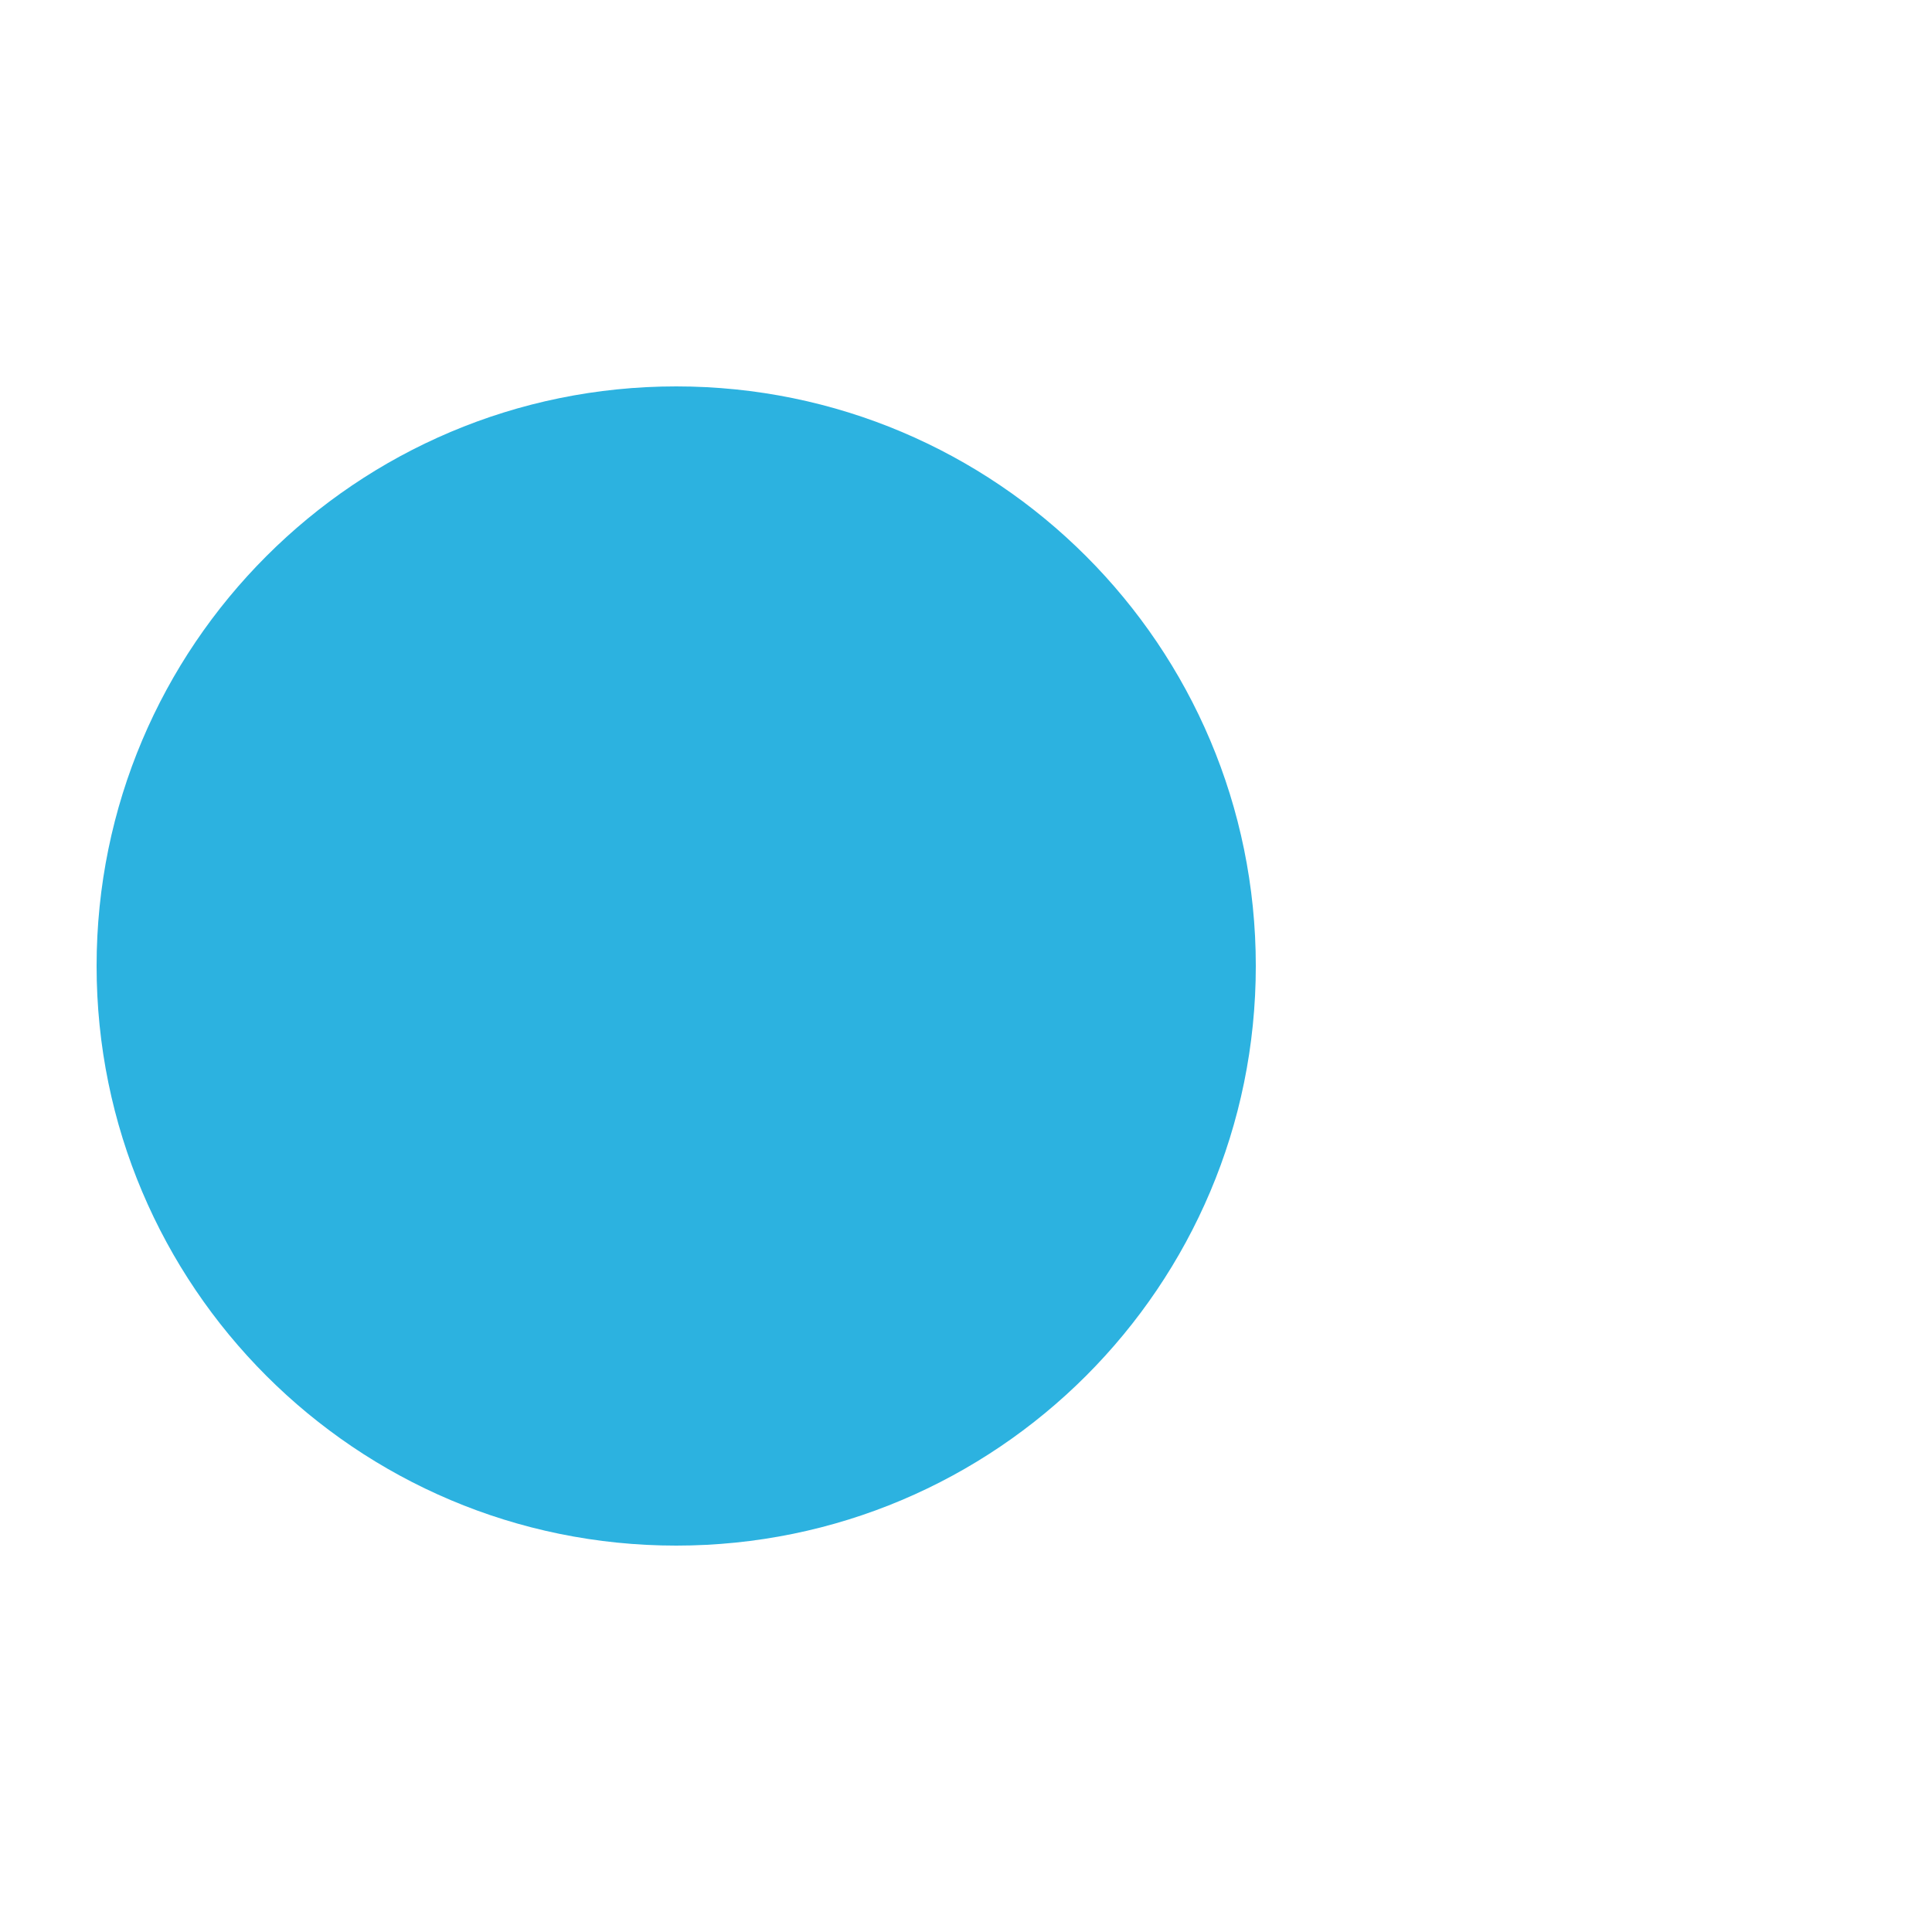
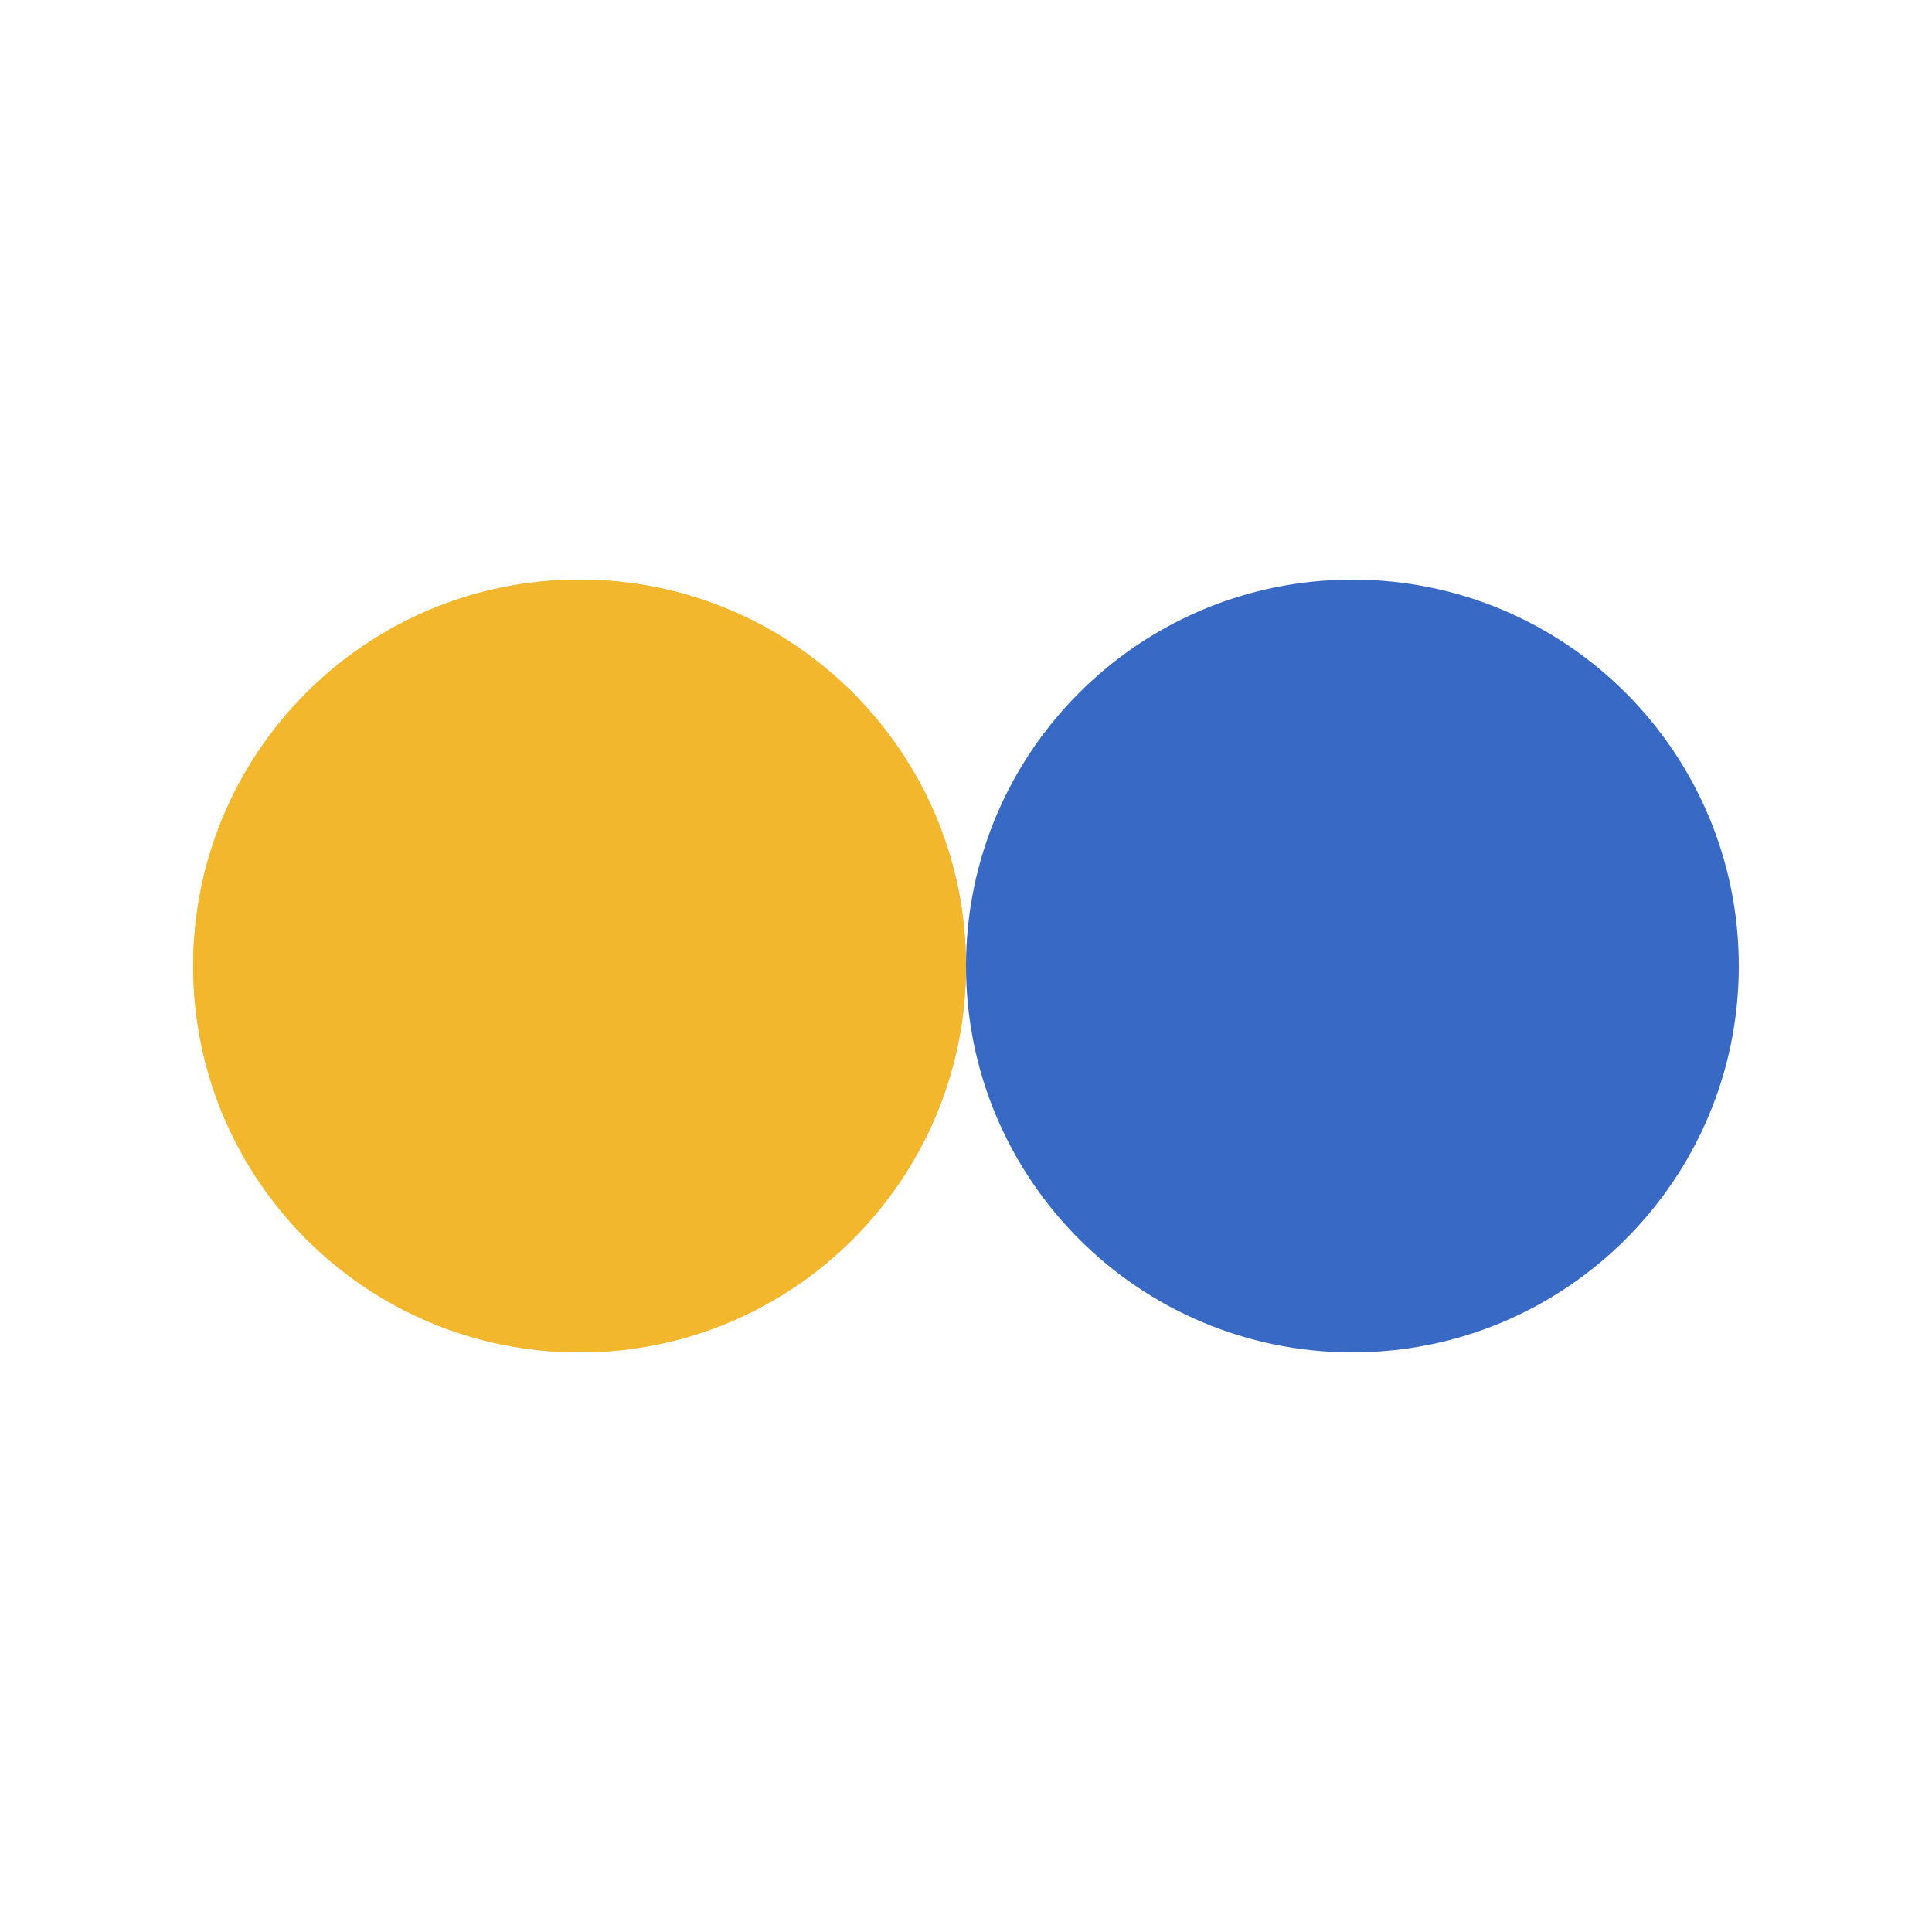
- <svg xmlns="http://www.w3.org/2000/svg" width="200px" height="200px" viewBox="0 0 100 100" preserveAspectRatio="xMidYMid" class="lds-pacman" style="background-image: none; background-position: initial initial; background-repeat: initial initial;">
-   <g ng-attr-style="display:{{config.showBean}}" style="display:block">
-     <circle cx="60" cy="50" r="4" ng-attr-fill="{{config.c2}}" fill="#edef3a">
-       <animate attributeName="cx" calcMode="linear" values="95;35" keyTimes="0;1" dur="1.2" begin="-0.804s" repeatCount="indefinite" />
-       <animate attributeName="fill-opacity" calcMode="linear" values="0;1;1" keyTimes="0;0.2;1" dur="1.2" begin="-0.804s" repeatCount="indefinite" />
-     </circle>
-     <circle cx="60" cy="50" r="4" ng-attr-fill="{{config.c2}}" fill="#edef3a">
-       <animate attributeName="cx" calcMode="linear" values="95;35" keyTimes="0;1" dur="1.2" begin="-0.396s" repeatCount="indefinite" />
-       <animate attributeName="fill-opacity" calcMode="linear" values="0;1;1" keyTimes="0;0.2;1" dur="1.2" begin="-0.396s" repeatCount="indefinite" />
-     </circle>
-     <circle cx="60" cy="50" r="4" ng-attr-fill="{{config.c2}}" fill="#edef3a">
-       <animate attributeName="cx" calcMode="linear" values="95;35" keyTimes="0;1" dur="1.2" begin="0s" repeatCount="indefinite" />
-       <animate attributeName="fill-opacity" calcMode="linear" values="0;1;1" keyTimes="0;0.2;1" dur="1.2" begin="0s" repeatCount="indefinite" />
-     </circle>
-   </g>
-   <g ng-attr-transform="translate({{config.showBeanOffset}} 0)" transform="translate(-15 0)">
-     <path d="M50 50L20 50A30 30 0 0 0 80 50Z" ng-attr-fill="{{config.c1}}" fill="#2cb2e0">
-       <animateTransform attributeName="transform" type="rotate" calcMode="linear" values="0 50 50;45 50 50;0 50 50" keyTimes="0;0.5;1" dur="1.2s" begin="0s" repeatCount="indefinite" />
-     </path>
-     <path d="M50 50L20 50A30 30 0 0 1 80 50Z" ng-attr-fill="{{config.c1}}" fill="#2cb2e0">
-       <animateTransform attributeName="transform" type="rotate" calcMode="linear" values="0 50 50;-45 50 50;0 50 50" keyTimes="0;0.5;1" dur="1.2s" begin="0s" repeatCount="indefinite" />
-     </path>
-   </g>
+ <svg xmlns="http://www.w3.org/2000/svg" style="margin: auto; background-image: none; display: block; shape-rendering: auto; background-position: initial initial; background-repeat: initial initial;" width="171px" height="171px" viewBox="0 0 100 100" preserveAspectRatio="xMidYMid">
+   <circle cx="30" cy="50" fill="#f3b72e" r="20">
+     <animate attributeName="cx" repeatCount="indefinite" dur="2.083s" keyTimes="0;0.5;1" values="30;70;30" begin="-1.042s" />
+   </circle>
+   <circle cx="70" cy="50" fill="#3869c5" r="20">
+     <animate attributeName="cx" repeatCount="indefinite" dur="2.083s" keyTimes="0;0.5;1" values="30;70;30" begin="0s" />
+   </circle>
+   <circle cx="30" cy="50" fill="#f3b72e" r="20">
+     <animate attributeName="cx" repeatCount="indefinite" dur="2.083s" keyTimes="0;0.5;1" values="30;70;30" begin="-1.042s" />
+     <animate attributeName="fill-opacity" values="0;0;1;1" calcMode="discrete" keyTimes="0;0.499;0.5;1" dur="2.083s" repeatCount="indefinite" />
+   </circle>
</svg>
